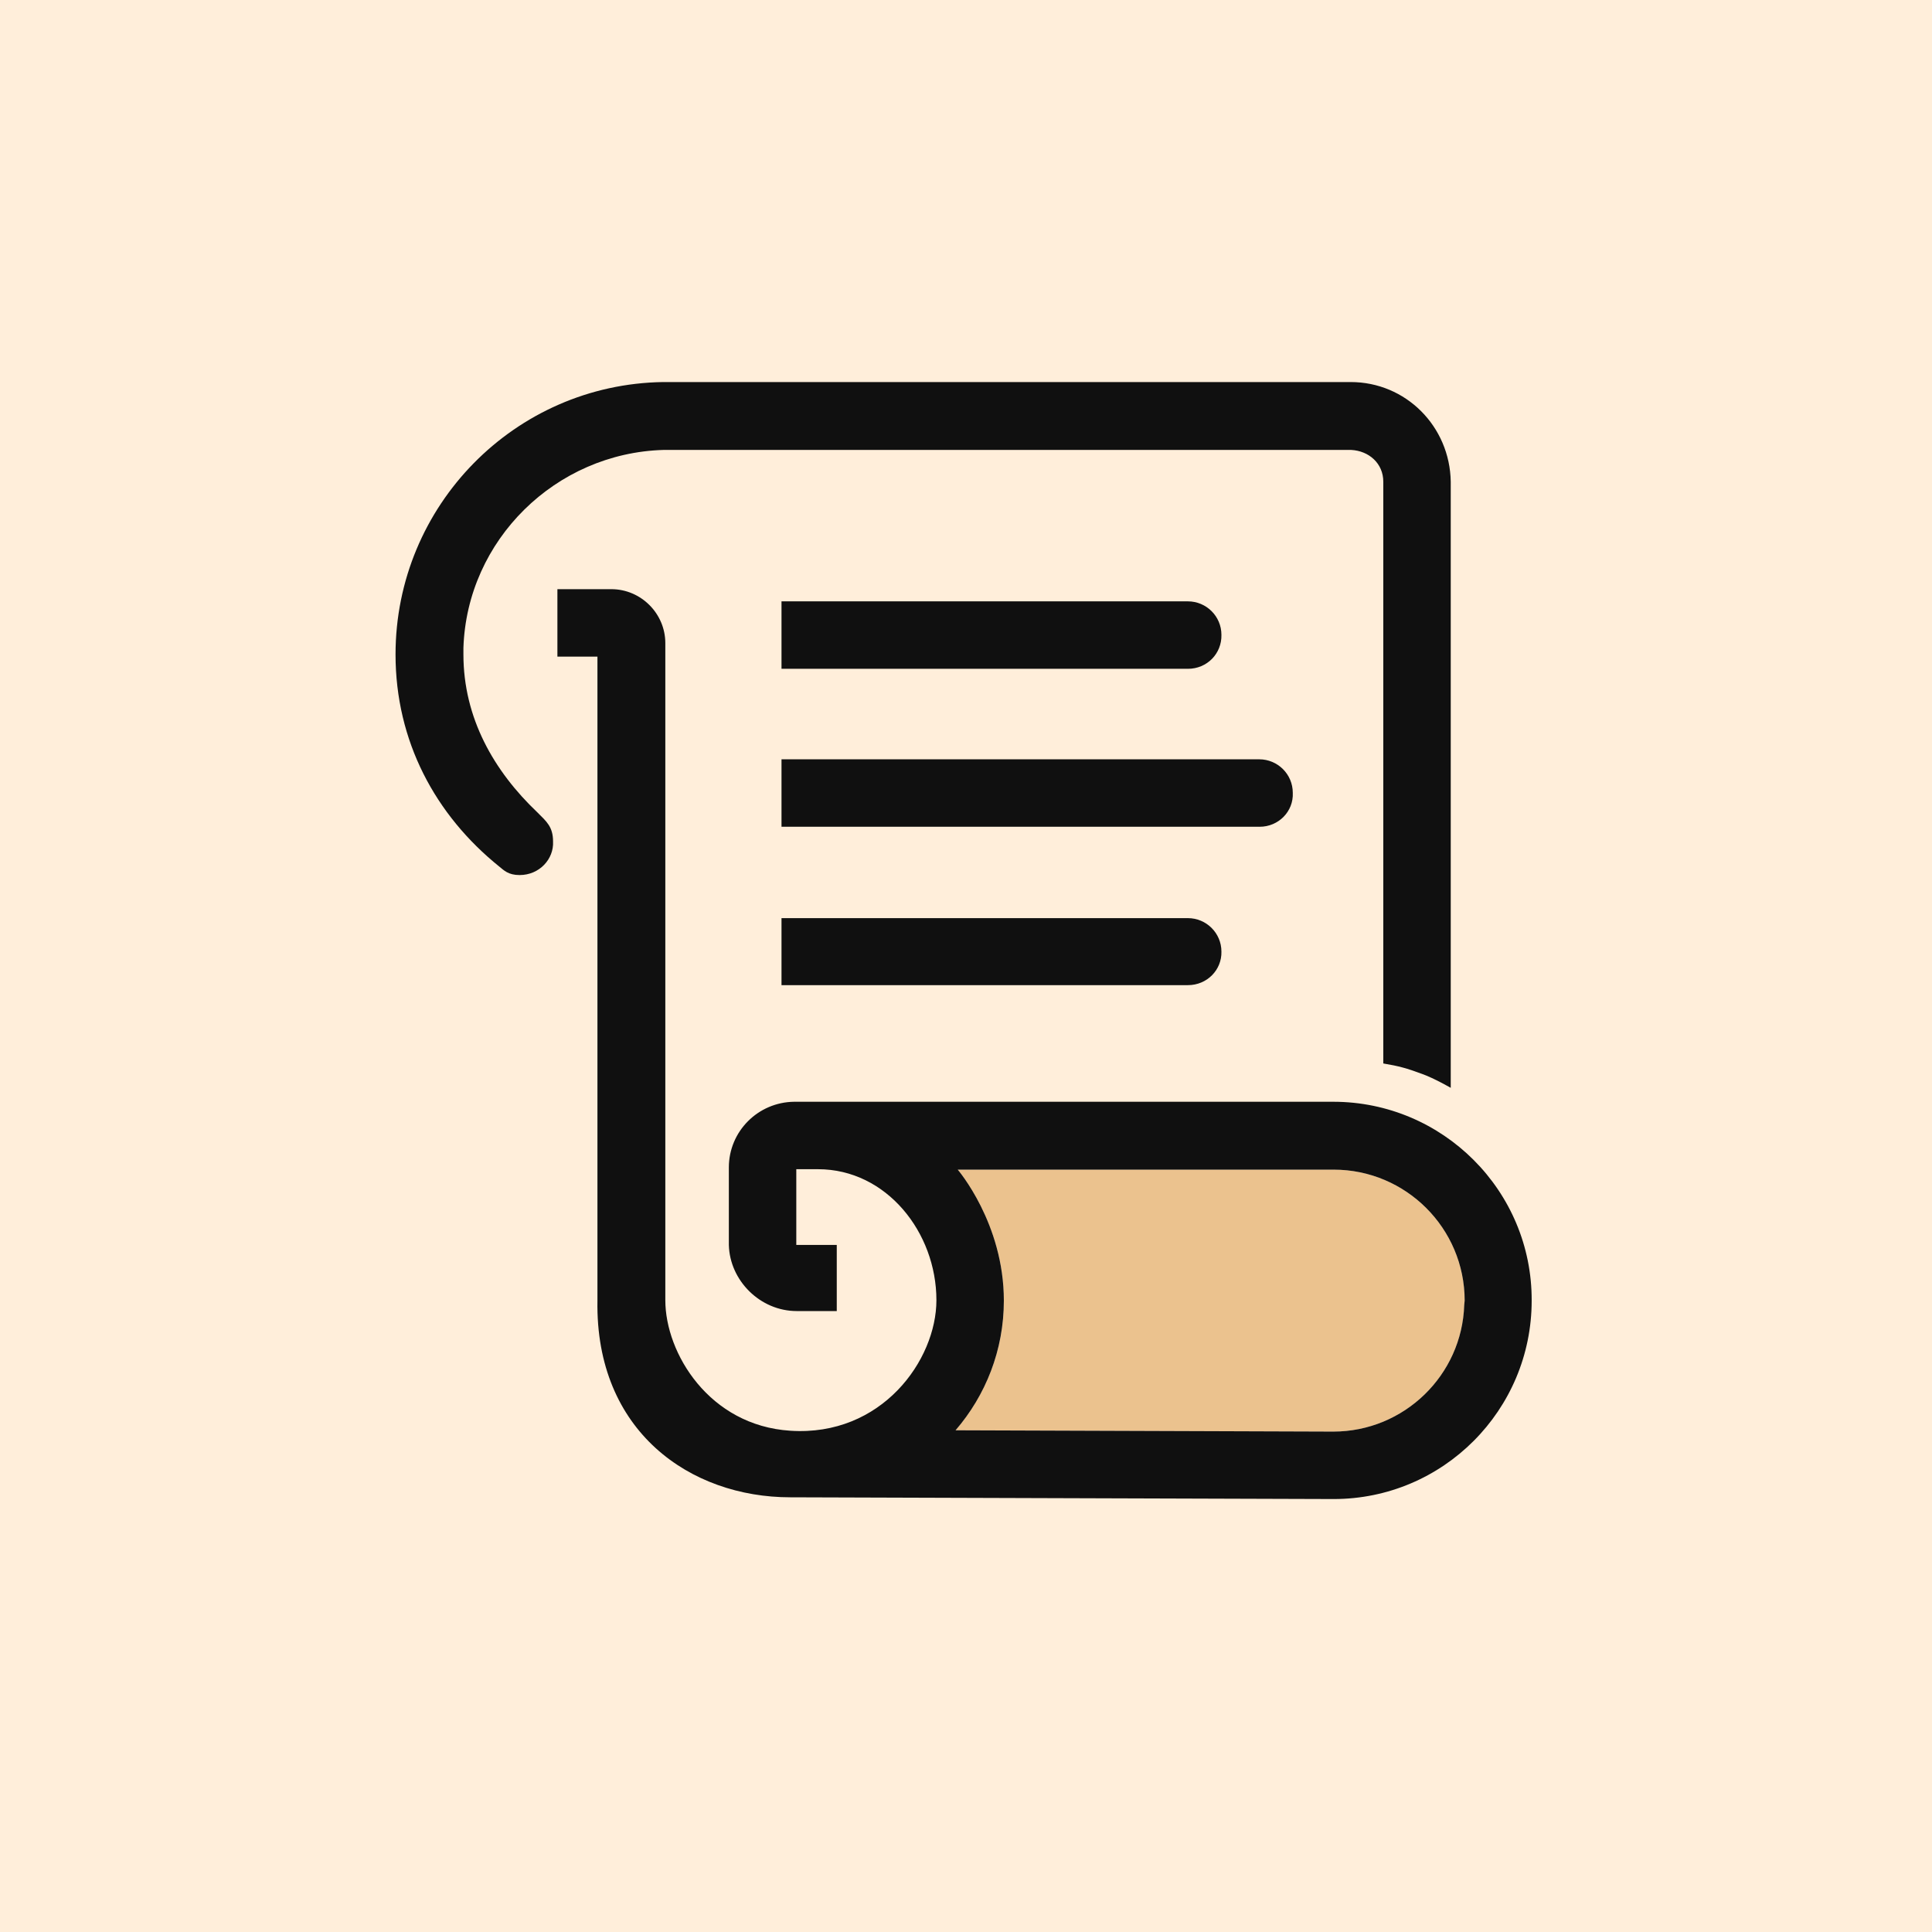
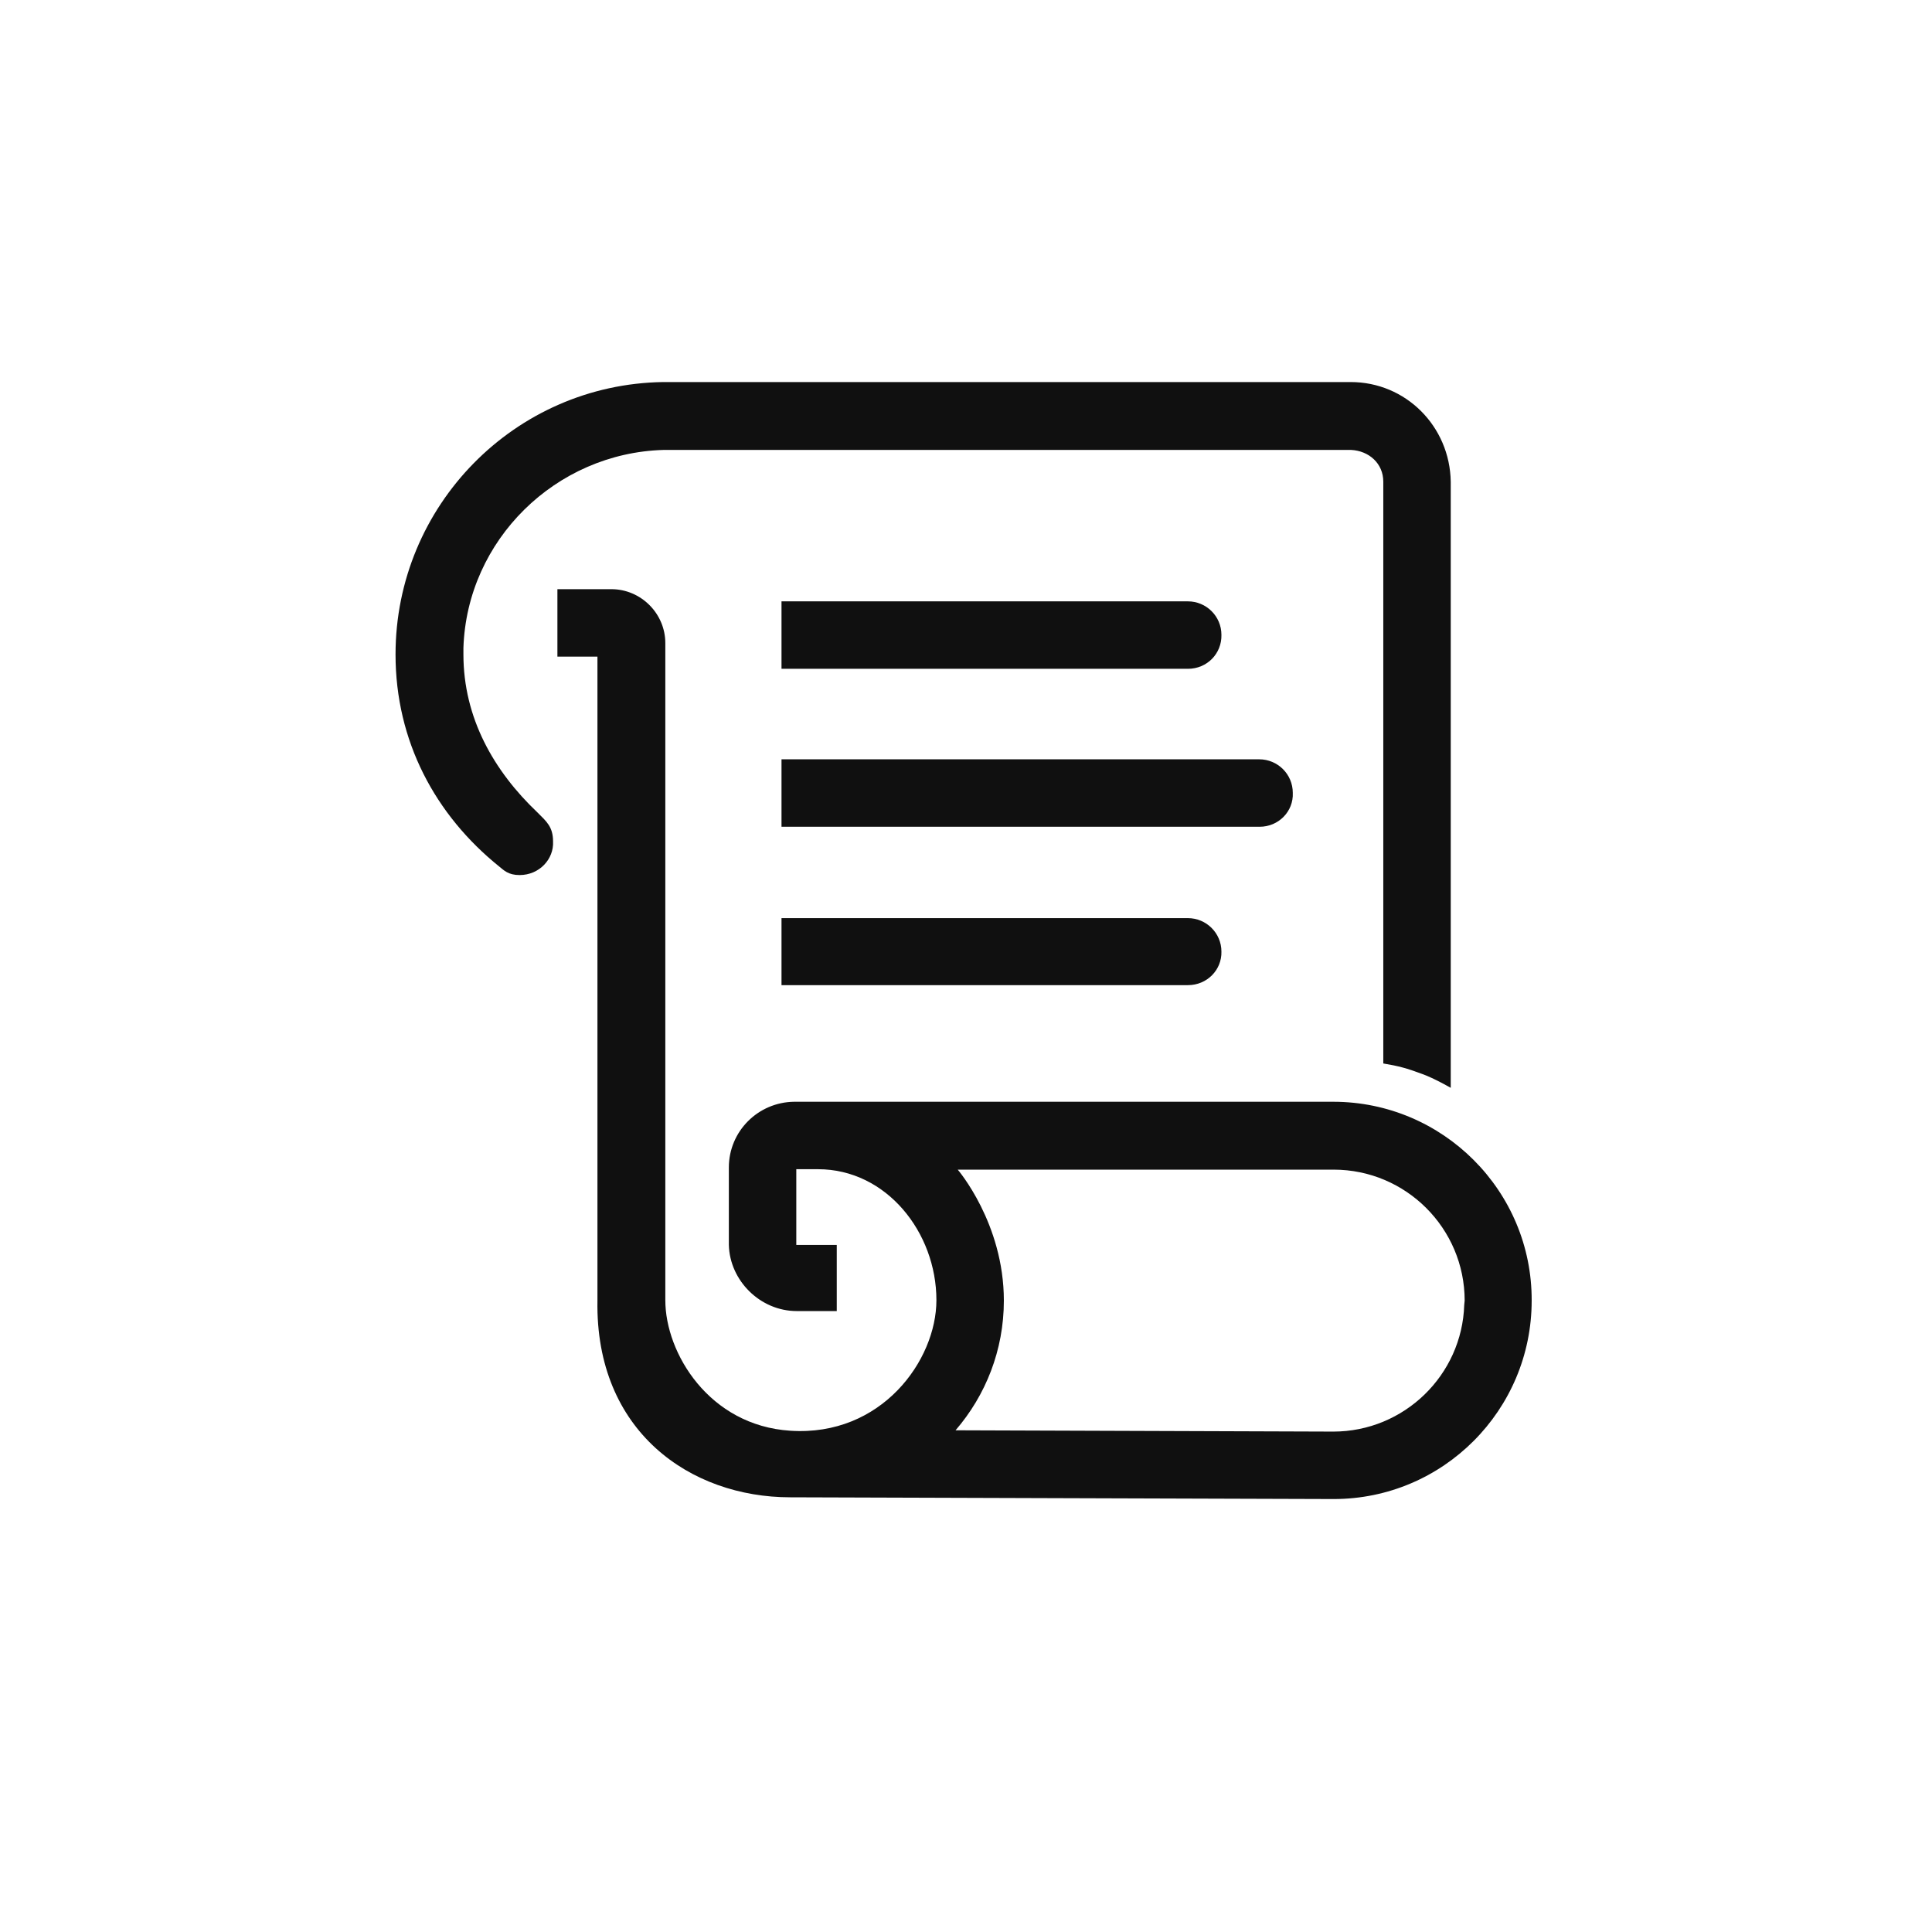
<svg xmlns="http://www.w3.org/2000/svg" viewBox="0 0 444 444" xml:space="preserve">
-   <path fill="#ffeeda" d="M0 0h444v444H0z" />
-   <path fill="#ffeeda" d="M333.4 262V110.6c-.2-12.7-10.3-22.9-23-22.9h-158c-34.1.5-61.5 28.4-61.5 62.6 0 11.5 3.1 21.4 7.8 30.1 4 7.2 10.3 14 16.5 19.1 1.8 1.4.9.8 6.3 4.1 7.4 4.5 15.9 6.8 15.9 6.8l-.1 90.6c.2 4.3.6 8.4 1.8 12.3 3.5 12.8 12.4 22.6 24.4 27.3 5 2 10.7 3.3 16.8 3.4l126.2.4c25.1 0 45.5-20.4 45.5-45.6.1-15-7.4-28.4-18.6-36.8" />
-   <path d="M336.5 299.9C336 316 322.7 329 306.4 329l-86.8-.3c6.9-8 11.1-18.4 11.1-29.8 0-17.8-10.6-30.1-10.6-30.1h86.4c16.6 0 30.1 13.5 30.1 30.1z" fill="#ebc28e" />
  <path fill="#101010" d="M123.5 186.7c-10-9.5-17-21.7-17-36.3v-1.5c.8-24.8 21.2-44.8 46-45.5h158c4.1.2 7.4 3.1 7.4 7.3v133.7c3.6.6 5.4 1.1 8.9 2.4 2.8 1 6.6 3.2 6.6 3.2V110.7c-.2-12.7-10.3-22.9-23-22.9h-158c-34.1.5-61.5 28.4-61.5 62.6 0 19.9 9.1 36.9 23.9 48.8 1 .8 2 1.9 4.6 1.9 4.6 0 7.9-3.7 7.7-7.7 0-3.4-1.5-4.6-3.6-6.7" />
  <path fill="#101010" d="M306.4 253.2H182.5c-8.3.1-15 6.8-15 15.1v17.8c.2 8.2 7.2 15.2 15.6 15.2h9.2v-15.2H183v-17.4h5c15.7 0 27.2 14.5 27.2 30.1 0 13.8-12.6 31.4-33.6 30-18.6-1.2-28.7-17.8-28.7-30v-151c0-6.8-5.6-12.4-12.4-12.4h-12.4v15.5h9.2v148c-.5 30.1 21.4 45.2 44.3 45.2l124.9.4c25.1 0 45.5-20.4 45.5-45.6.1-25.2-20.4-45.7-45.6-45.7m30.1 46.7C336 316 322.7 329 306.4 329l-86.8-.3c6.9-8 11.1-18.4 11.1-29.8 0-17.8-10.6-30.1-10.6-30.1h86.4c16.6 0 30.1 13.5 30.1 30.1zM273 153.7h-93.4v-15.5H273c4.2 0 7.7 3.4 7.7 7.7.1 4.3-3.3 7.8-7.7 7.8" />
  <path fill="#101010" d="M273 226.4h-93.4V211H273c4.2 0 7.7 3.4 7.7 7.7.1 4.2-3.3 7.7-7.7 7.7m16.5-36.4H179.6v-15.5h109.8c4.2 0 7.7 3.4 7.7 7.7.2 4.3-3.3 7.8-7.6 7.8" />
</svg>
